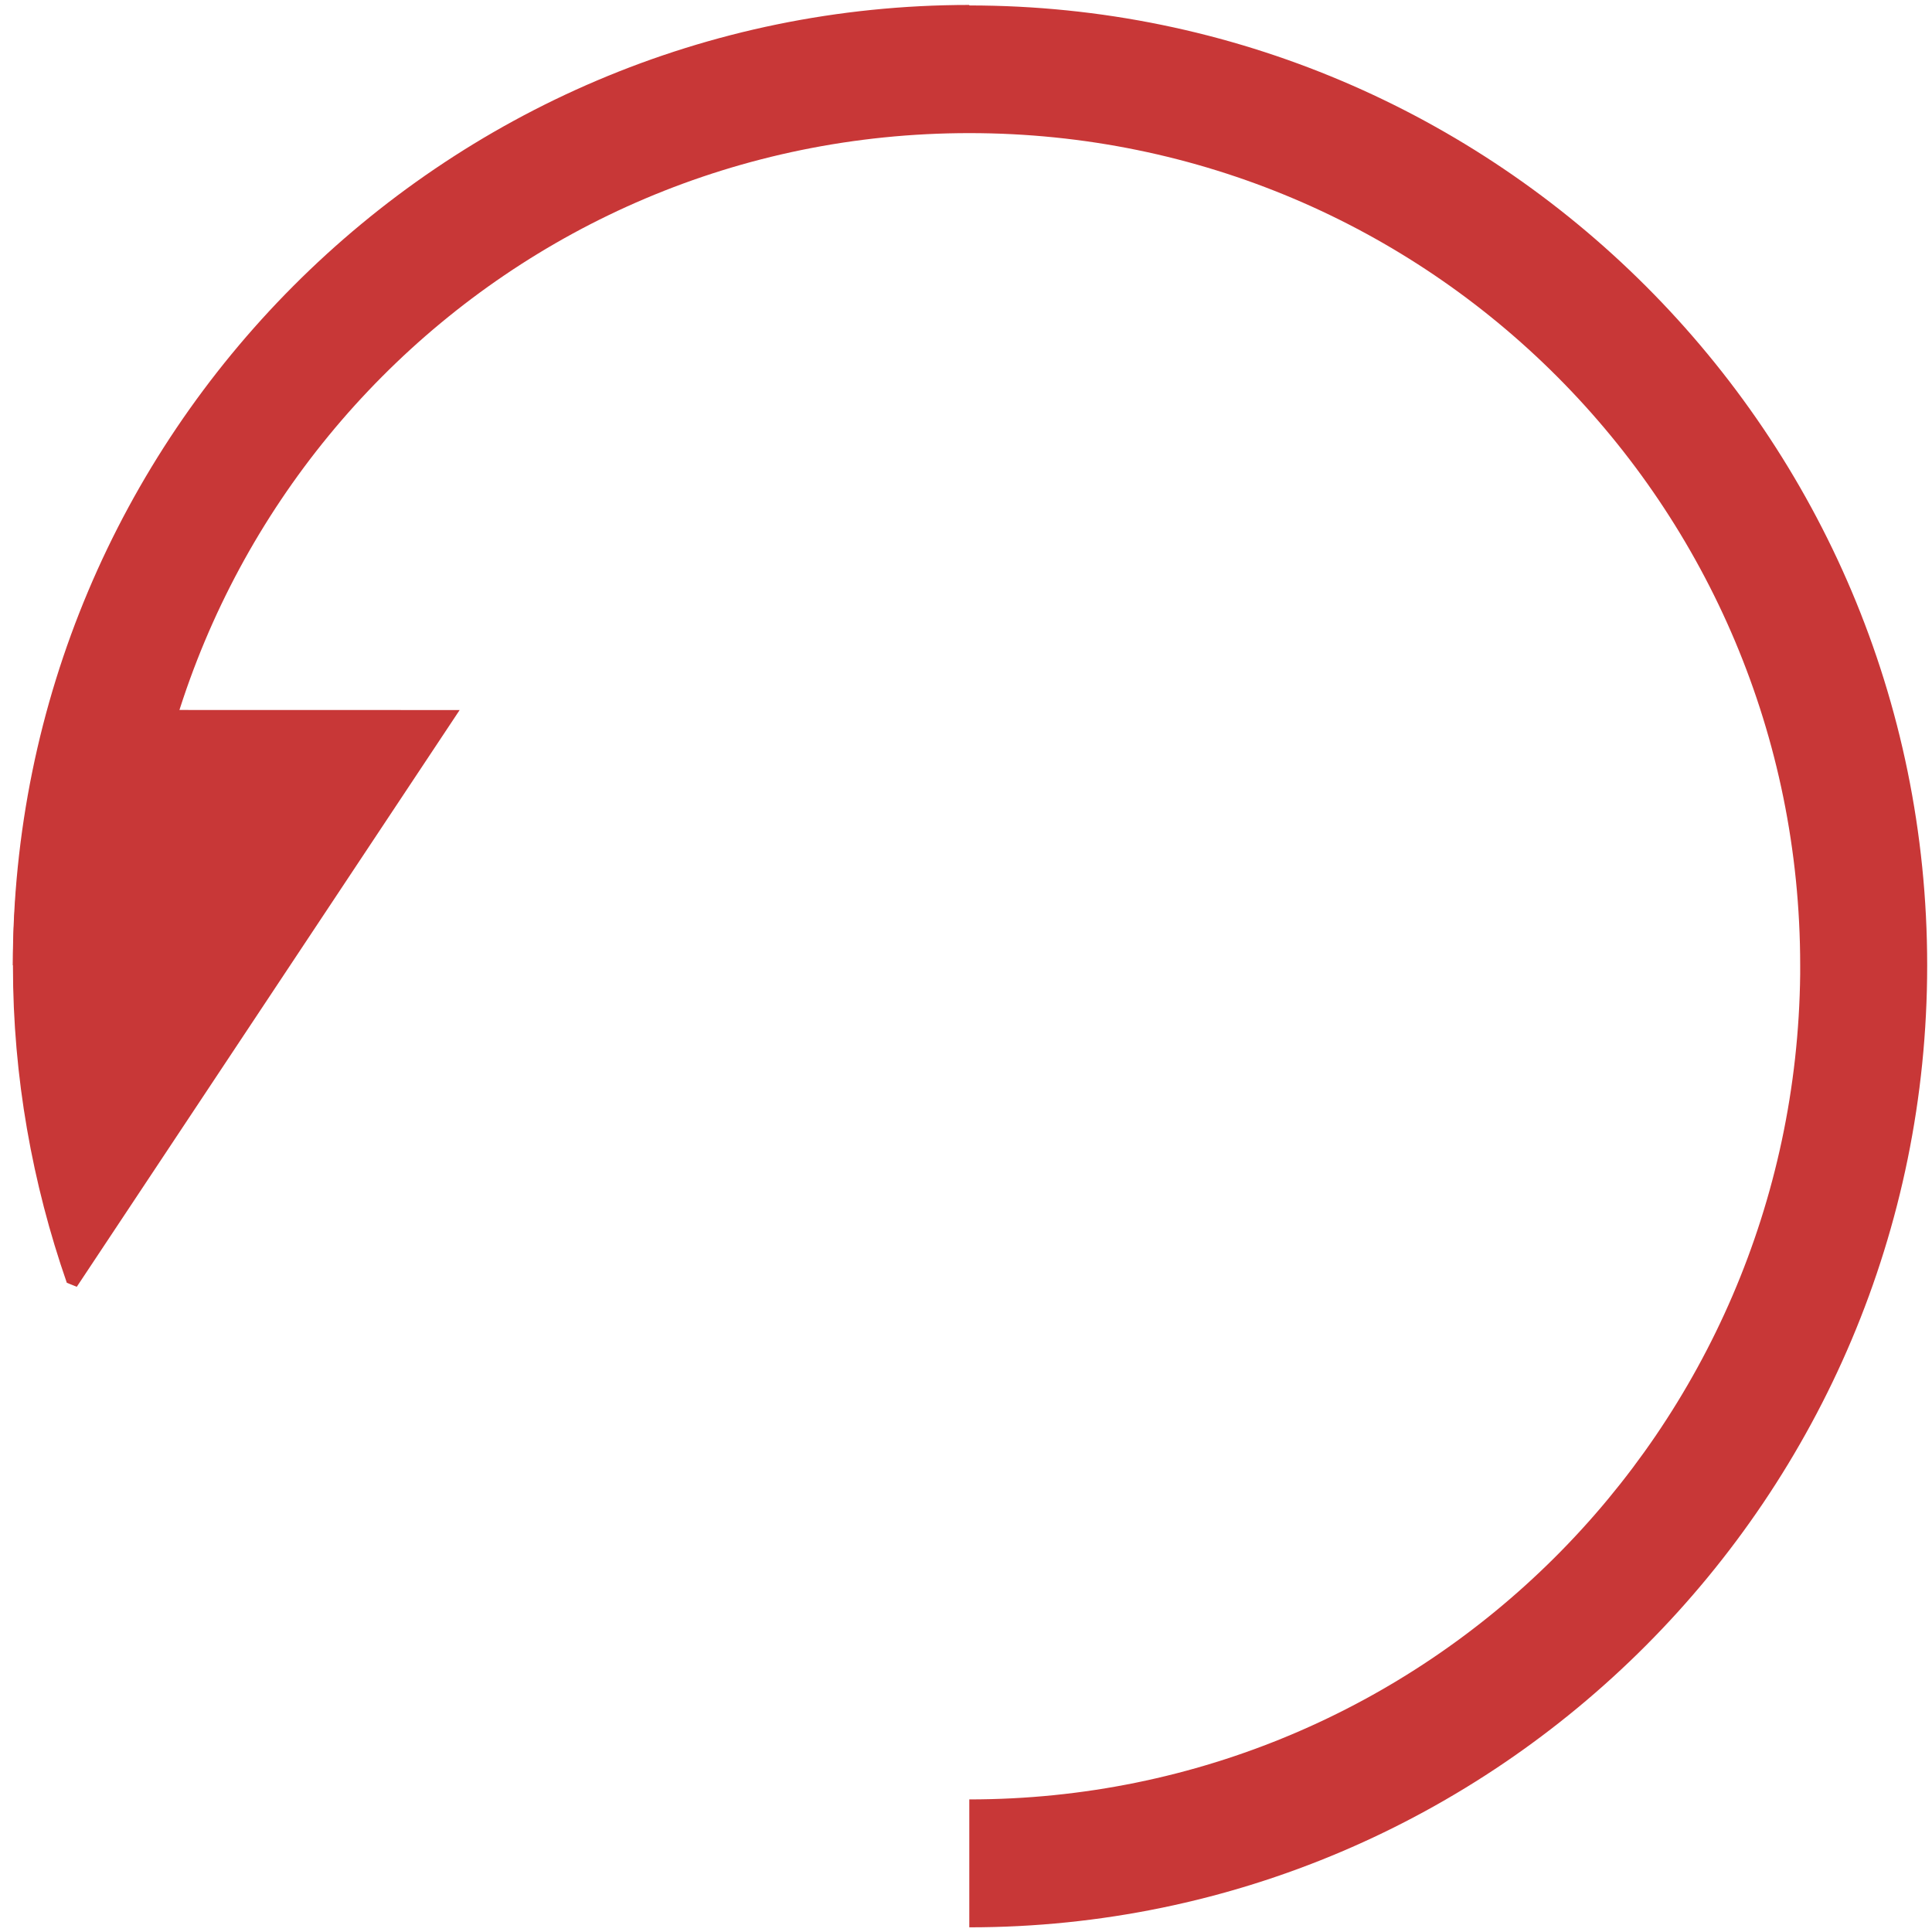
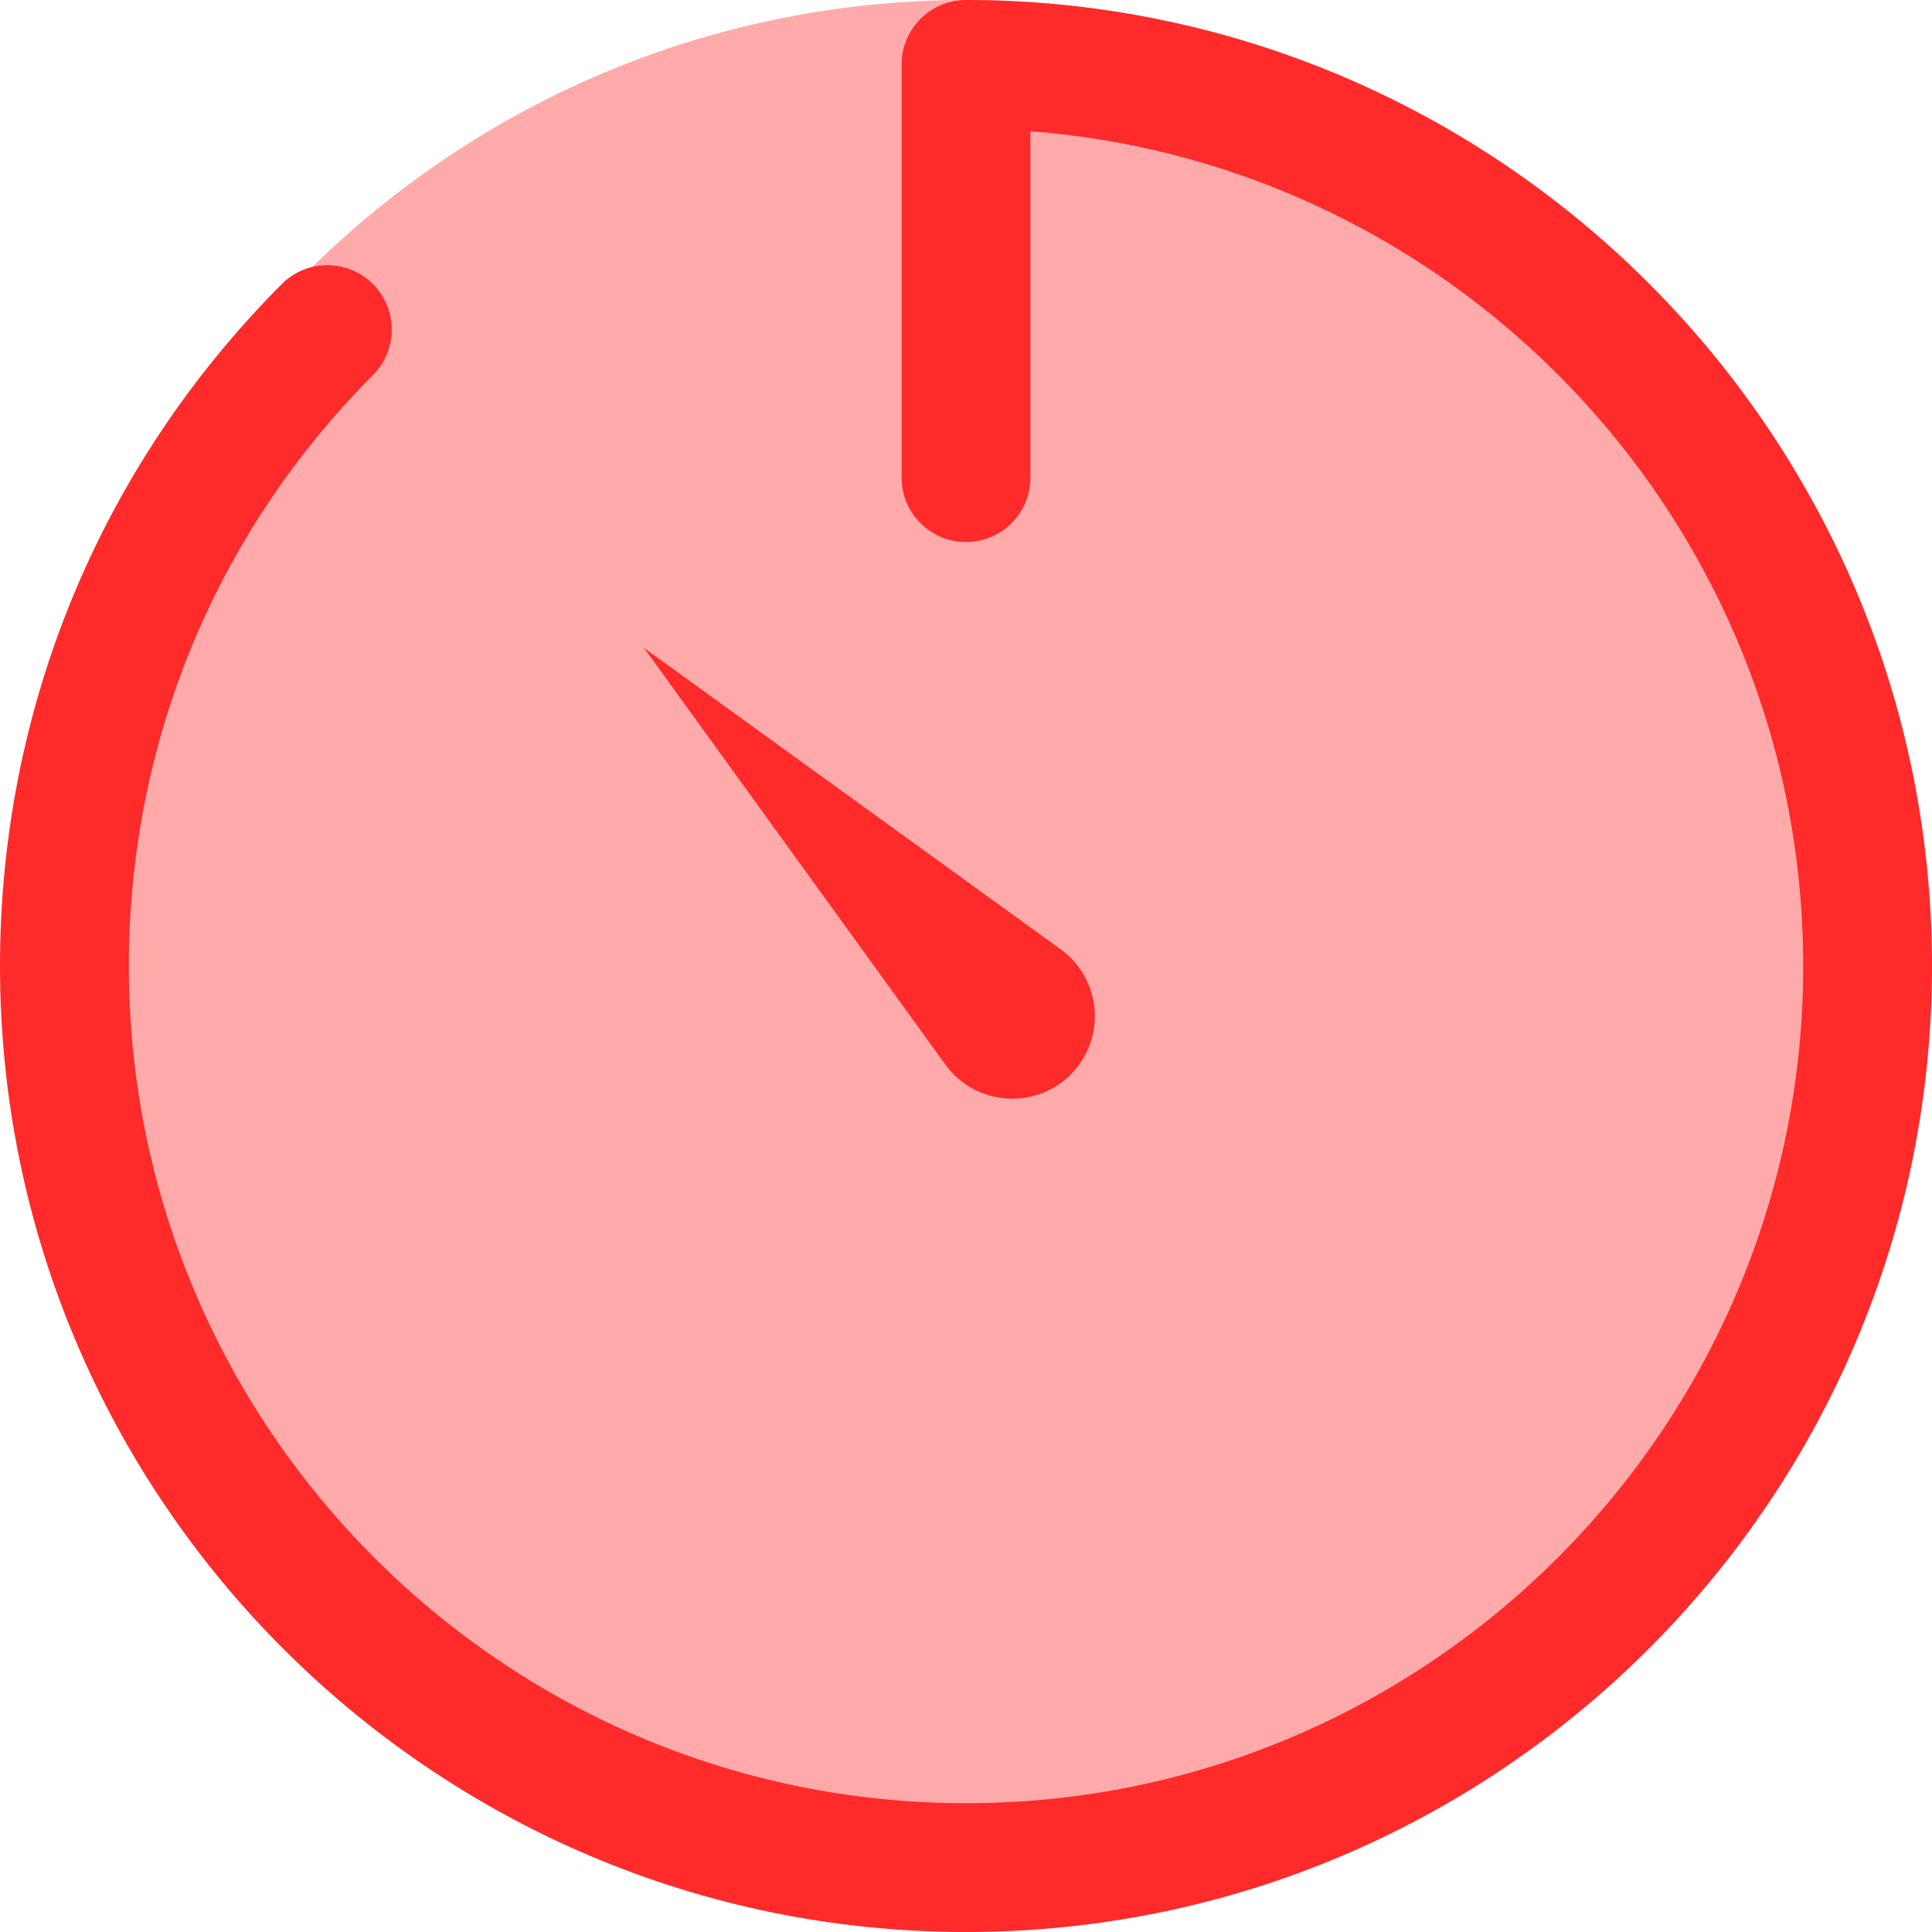
- <svg xmlns="http://www.w3.org/2000/svg" viewBox="0 0 48 48" id="svg2" version="1.1">
-   <defs id="defs4">
-     <linearGradient id="0" y1="48.61" x2="0" y2="-1.22" gradientUnits="userSpaceOnUse">
-       <stop stop-color="#c52828" id="stop7" />
-       <stop stop-color="#ff5454" offset="1" id="stop9" />
-     </linearGradient>
-   </defs>
-   <g transform="matrix(0.615548,0,0,0.6181934,53.89907,7.784792)" id="g13" style="fill:#c83737">
-     <path d="m -48.44,-12.394 c -21.281,0 -38.605,17.255 -38.605,38.595 l 5.131,0 c 0,-18.484 14.89,-33.444 33.474,-33.444 18.574,0 33.536,14.963 33.536,33.444 l 0,0.353 c -0.201,18.352 -15.09,33.17 -33.536,33.17 l 0,5.141 c 21.281,0 38.662,-17.317 38.662,-38.662 0,-21.35 -17.386,-38.577 -38.662,-38.577" id="path15" style="fill:#c83737" />
-     <path d="m -85.59,15.939 c -0.907,3.279 -1.45,6.741 -1.45,10.303 0,4.448 0.786,8.745 2.174,12.719 l 0.402,0.162 15.454,-23.18" id="path17" style="fill:#c83737" />
-   </g>
+ <svg xmlns="http://www.w3.org/2000/svg" version="1.1" id="Capa_1" x="0px" y="0px" viewBox="0 0 60 60" style="enable-background:new 0 0 60 60;" xml:space="preserve">
+   <defs id="defs41" />
+   <circle style="fill:#ffaaaa" cx="30" cy="29" r="29" id="circle3" />
+   <path style="fill:#ff2a2a" d="M30,60C13.458,60,0,46.542,0,30c0-7.993,3.107-15.514,8.749-21.176  c0.779-0.785,2.047-0.785,2.828-0.006c0.783,0.78,0.785,2.046,0.006,2.828C6.693,16.555,4,23.072,4,30c0,14.337,11.663,26,26,26  s26-11.663,26-26C56,16.337,45.405,5.101,32,4.076v10.757c0,1.104-0.896,2-2,2s-2-0.896-2-2V2c0-1.104,0.896-2,2-2  c16.542,0,30,13.458,30,30S46.542,60,30,60z" id="path5" />
+   <path style="fill:#ff2a2a" d="M20,20.121L20,20.121l12.944,9.363c1.274,0.926,1.419,2.772,0.305,3.886l0,0  c-1.114,1.114-2.959,0.969-3.886-0.305L20,20.121z" id="path7" />
+   <g id="g9" />
+   <g id="g11" />
+   <g id="g13" />
+   <g id="g15" />
+   <g id="g17" />
+   <g id="g19" />
+   <g id="g21" />
+   <g id="g23" />
+   <g id="g25" />
+   <g id="g27" />
+   <g id="g29" />
+   <g id="g31" />
+   <g id="g33" />
+   <g id="g35" />
+   <g id="g37" />
</svg>
